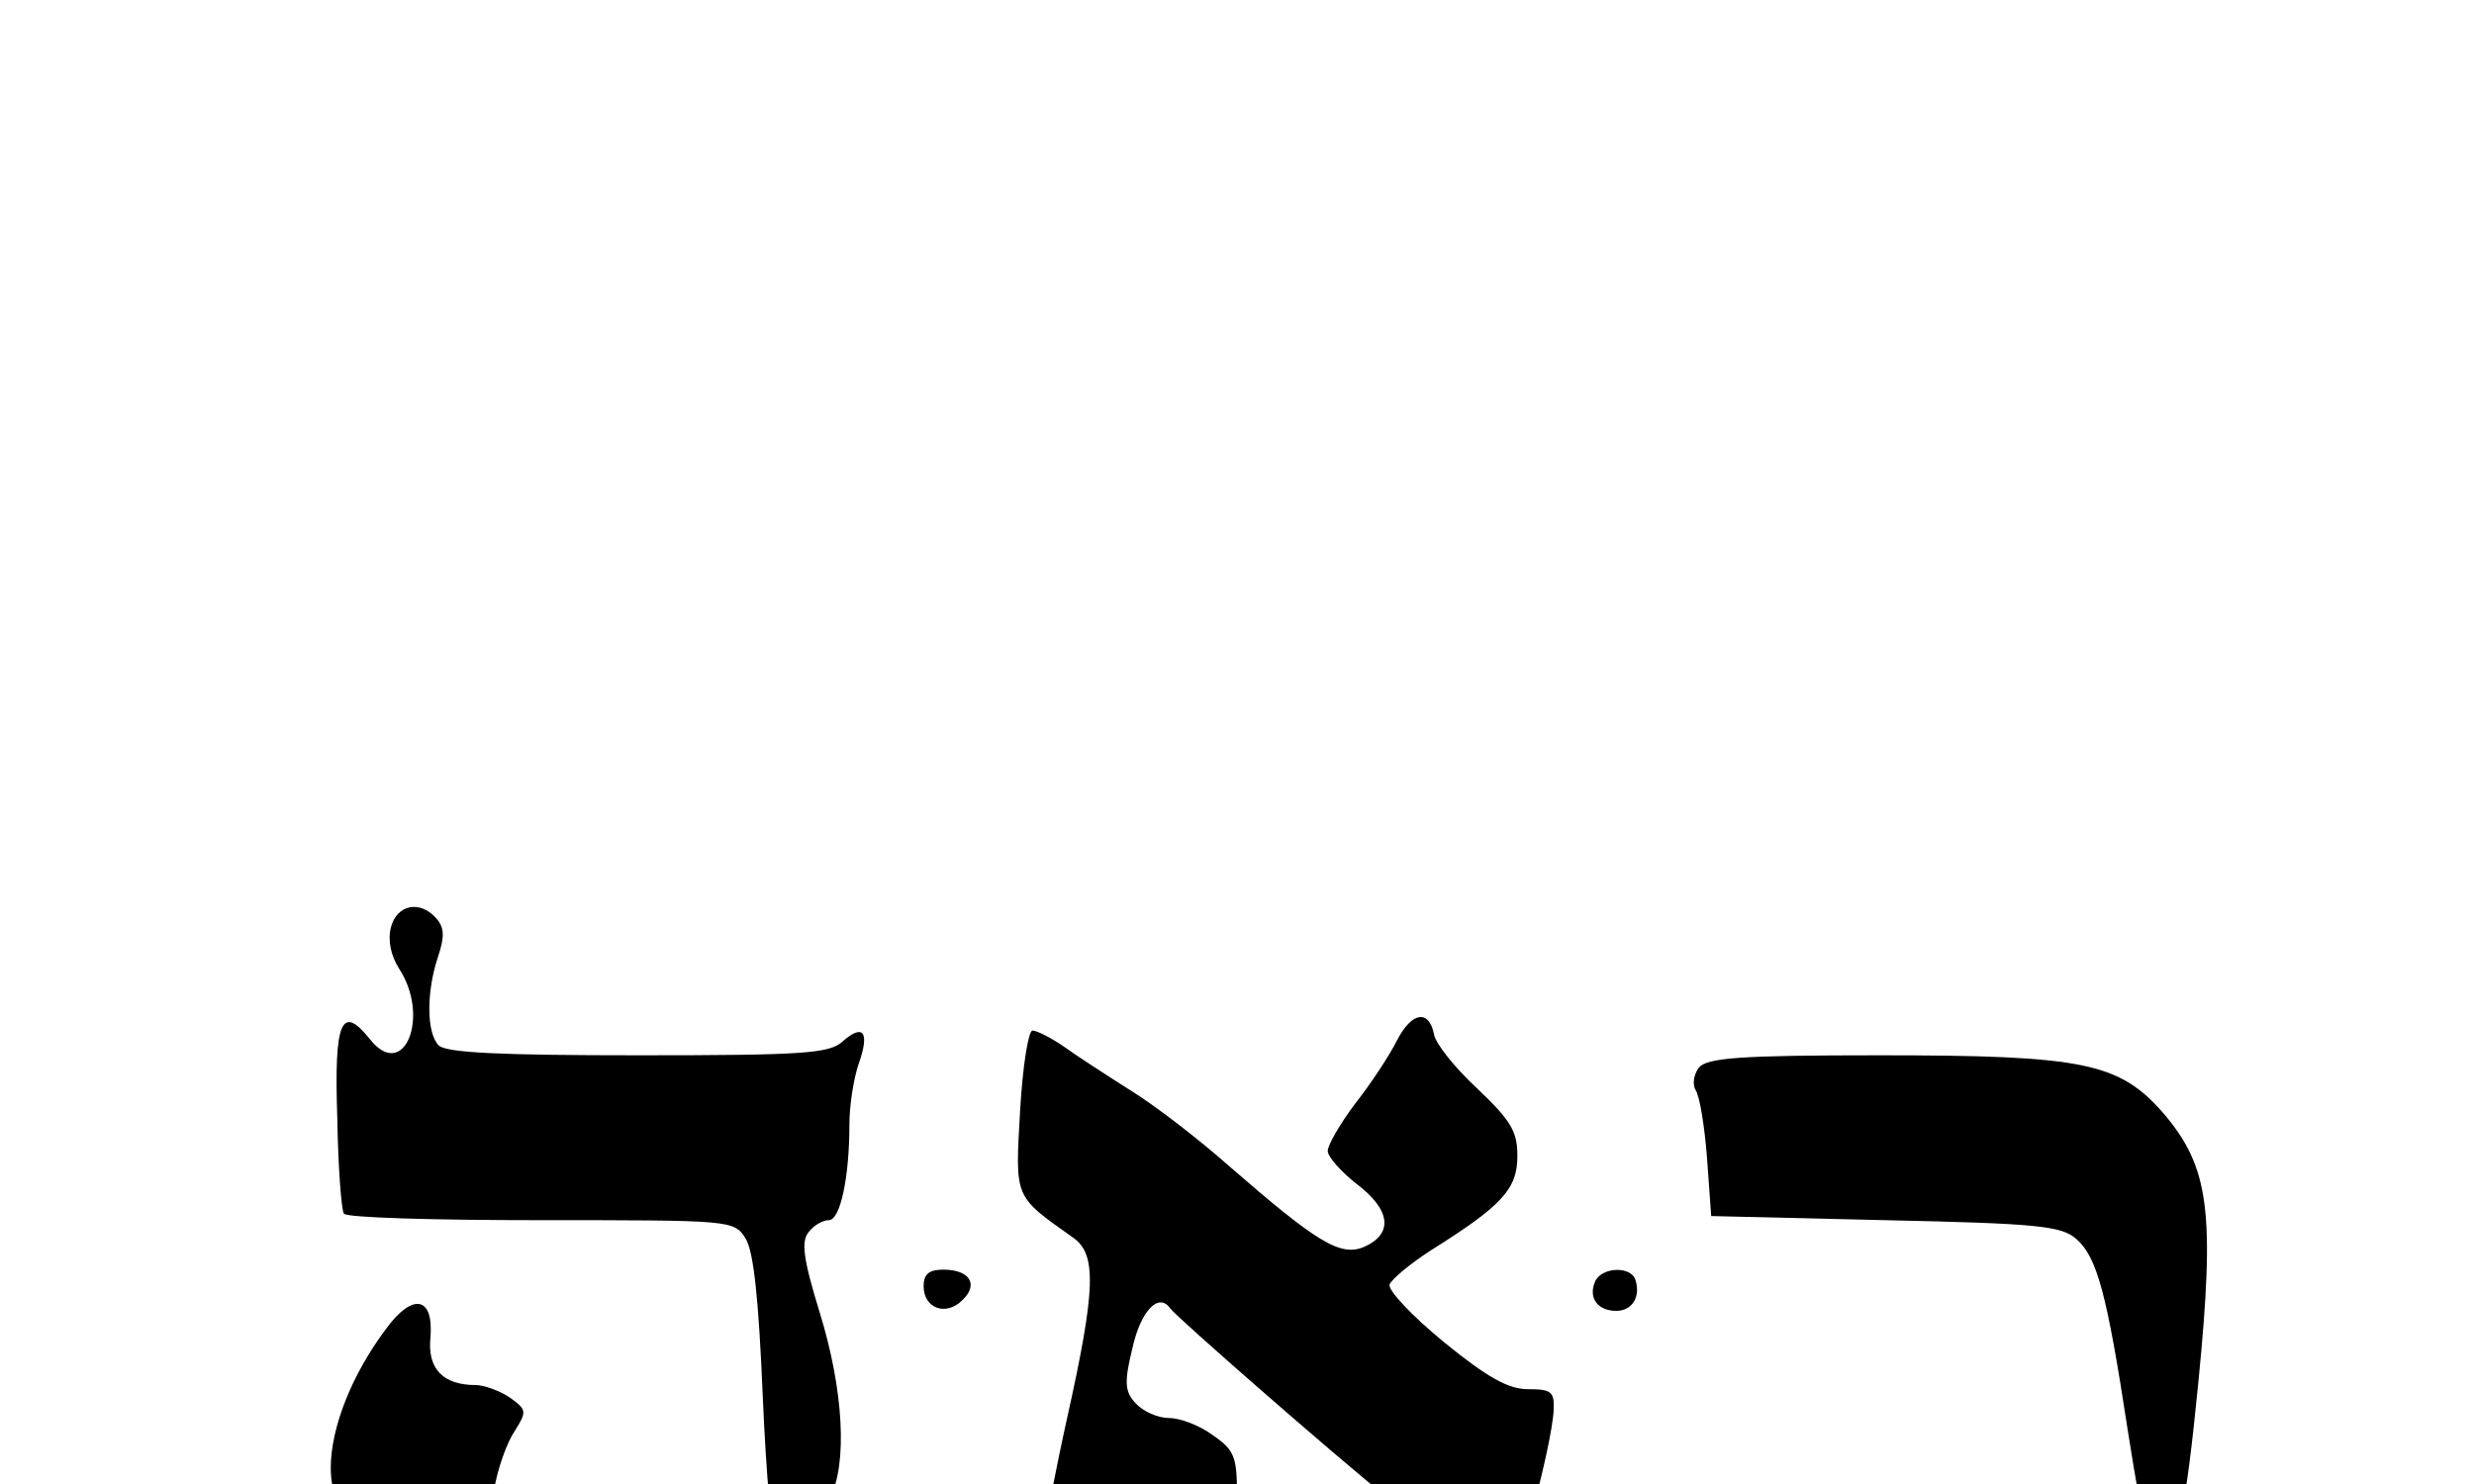
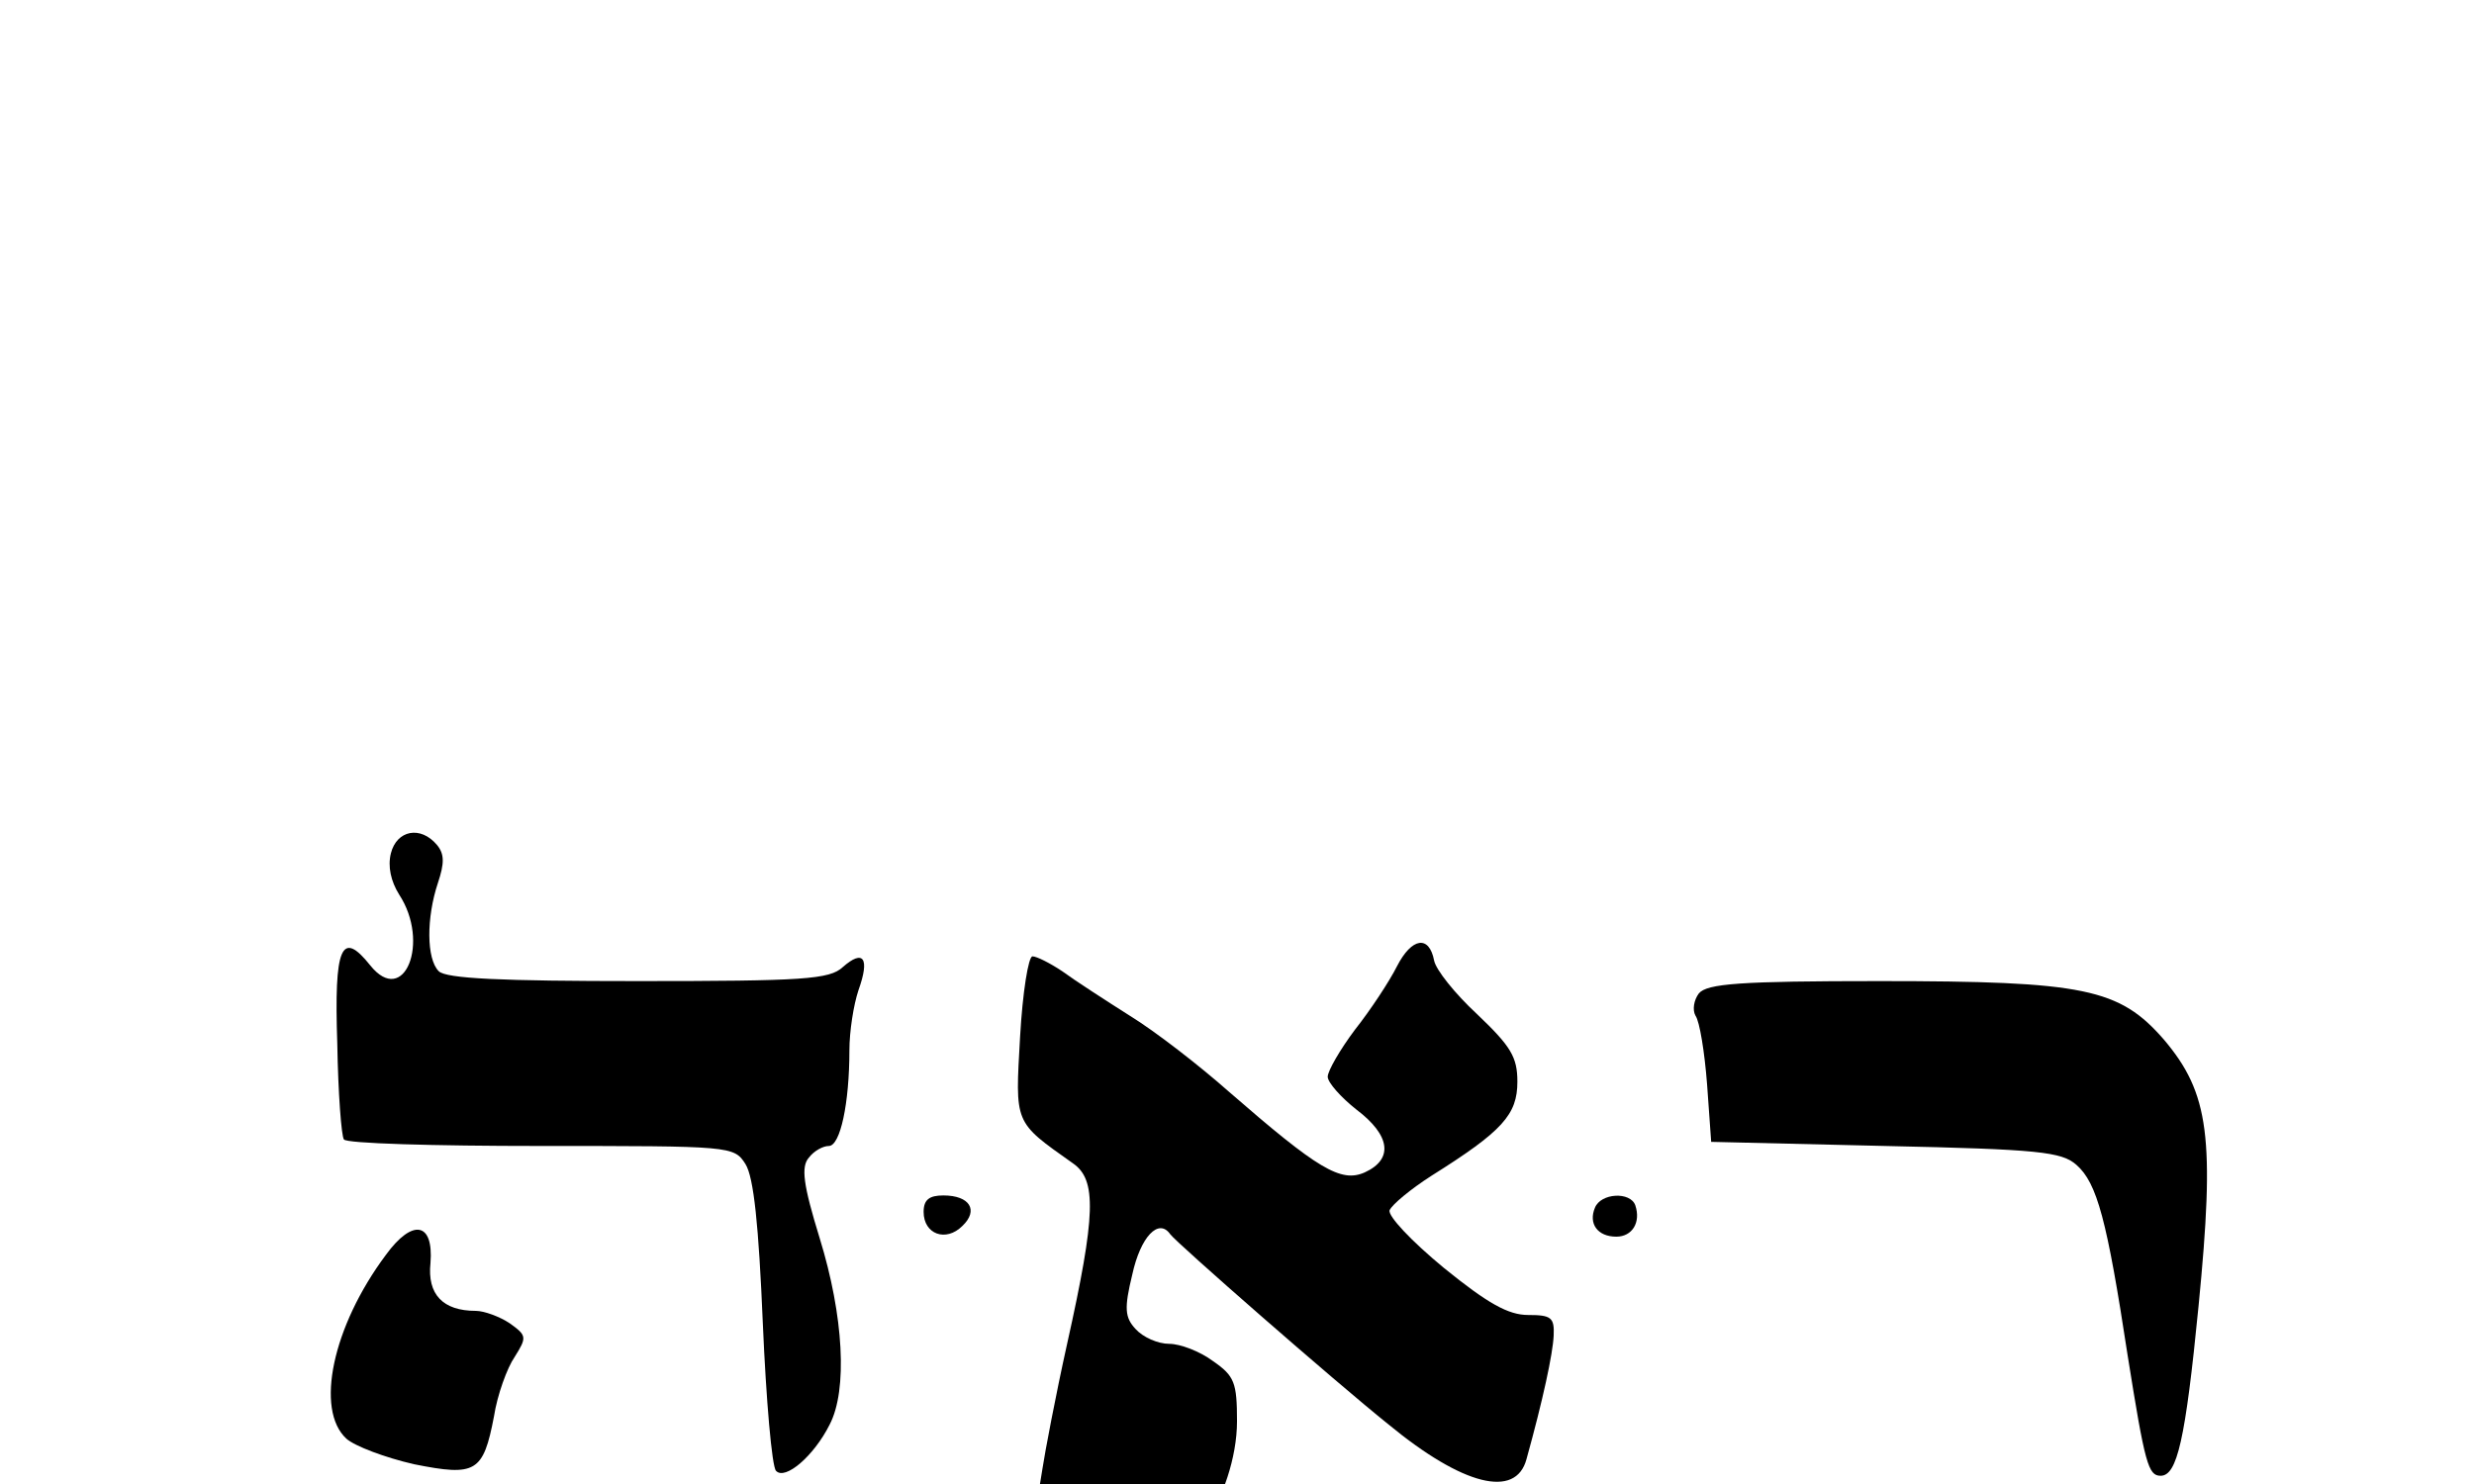
- <svg xmlns="http://www.w3.org/2000/svg" version="1.0" viewBox="0 -92 300 180" preserveAspectRatio="xMidYMid meet">
+ <svg xmlns="http://www.w3.org/2000/svg" version="1.0" viewBox="0 -83 300 180" preserveAspectRatio="xMidYMid meet">
  <g transform="translate(0,132) scale(0.1,-0.1)" stroke="none">
    <path d="M474 1115 c-4 -16 0 -34 10 -50 38 -58 6 -137 -35 -86 -35 44 -44 23 -40 -95 1 -60 5 -112 8 -116 2 -5 110 -8 238 -8 232 0 235 0 249 -22 10 -16 16 -74 21 -193 4 -93 11 -174 16 -179 11 -12 46 18 65 56 22 42 17 132 -12 226 -20 65 -23 87 -13 98 6 8 17 14 24 14 14 0 25 52 25 116 0 23 5 55 11 73 14 39 6 50 -19 28 -16 -15 -48 -17 -248 -17 -166 0 -233 3 -242 12 -15 15 -15 65 -1 107 8 24 8 35 -1 46 -20 24 -49 18 -56 -10z" />
    <path d="M1694 978 c-9 -18 -32 -53 -51 -77 -18 -24 -33 -50 -33 -57 0 -7 16 -25 35 -40 41 -31 45 -60 10 -76 -29 -13 -57 4 -165 98 -35 31 -89 73 -120 92 -30 19 -67 43 -82 54 -15 10 -31 18 -36 18 -5 0 -12 -44 -15 -97 -6 -107 -8 -103 64 -154 29 -20 28 -62 -7 -219 -14 -63 -27 -132 -30 -152 l-6 -37 79 2 78 2 3 -28 c9 -78 82 29 82 119 0 47 -3 55 -29 73 -16 12 -40 21 -53 21 -14 0 -32 8 -41 18 -13 14 -14 25 -4 66 10 46 32 69 46 49 7 -10 199 -178 265 -231 90 -74 154 -90 167 -42 20 72 32 128 33 150 1 22 -3 25 -31 25 -24 0 -49 14 -102 57 -40 33 -68 63 -66 70 3 7 26 26 51 42 86 54 104 74 104 114 0 30 -8 43 -49 82 -27 25 -50 54 -52 65 -6 31 -27 28 -45 -7z" />
    <path d="M2060 945 c-6 -8 -8 -20 -4 -27 5 -7 11 -44 14 -83 l5 -70 211 -5 c186 -4 214 -7 232 -23 25 -22 37 -67 62 -231 21 -132 25 -146 40 -146 20 0 30 43 46 206 20 204 13 258 -42 323 -54 62 -96 71 -345 71 -169 0 -209 -3 -219 -15z" />
    <path d="M1120 680 c0 -27 27 -37 47 -17 20 19 9 37 -23 37 -17 0 -24 -5 -24 -20z" />
    <path d="M1934 685 c-8 -19 3 -35 26 -35 19 0 30 17 23 38 -6 17 -42 15 -49 -3z" />
    <path d="M468 628 c-65 -87 -86 -188 -48 -223 10 -9 47 -23 82 -31 75 -15 84 -10 97 58 4 26 16 59 25 72 15 24 15 26 -6 41 -12 8 -31 15 -41 15 -40 0 -59 20 -55 58 4 50 -22 54 -54 10z" />
  </g>
</svg>
